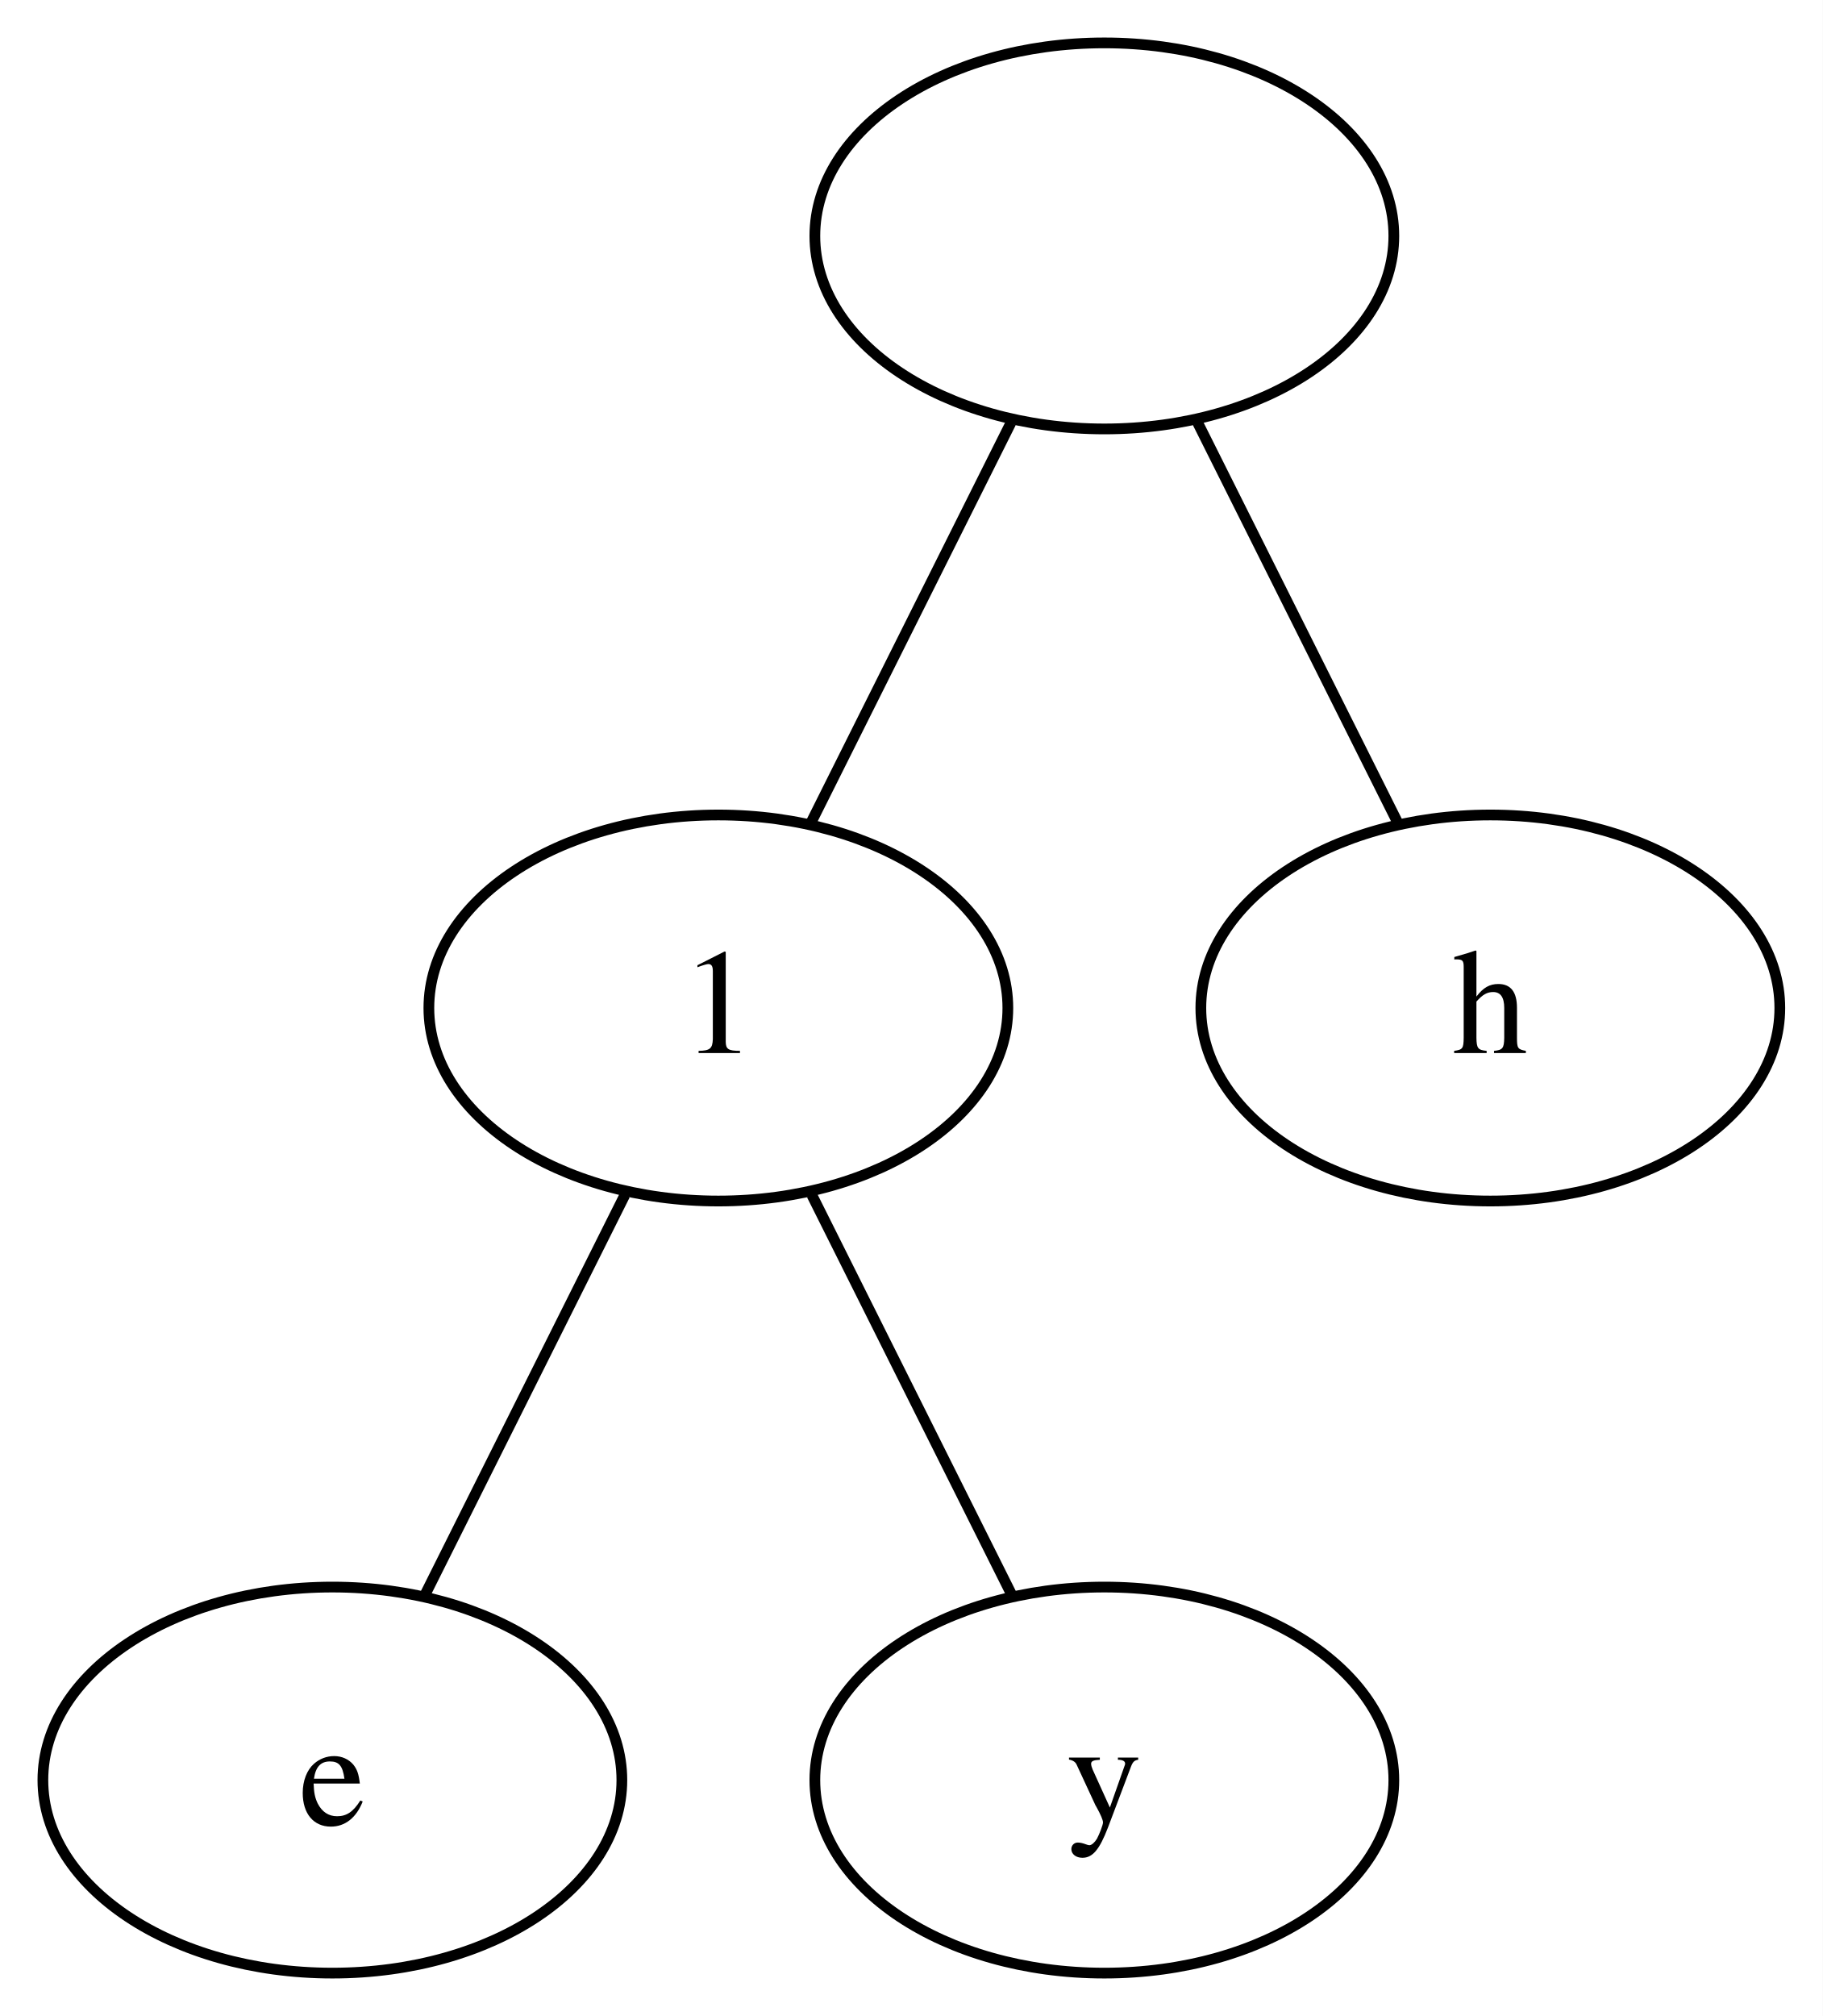
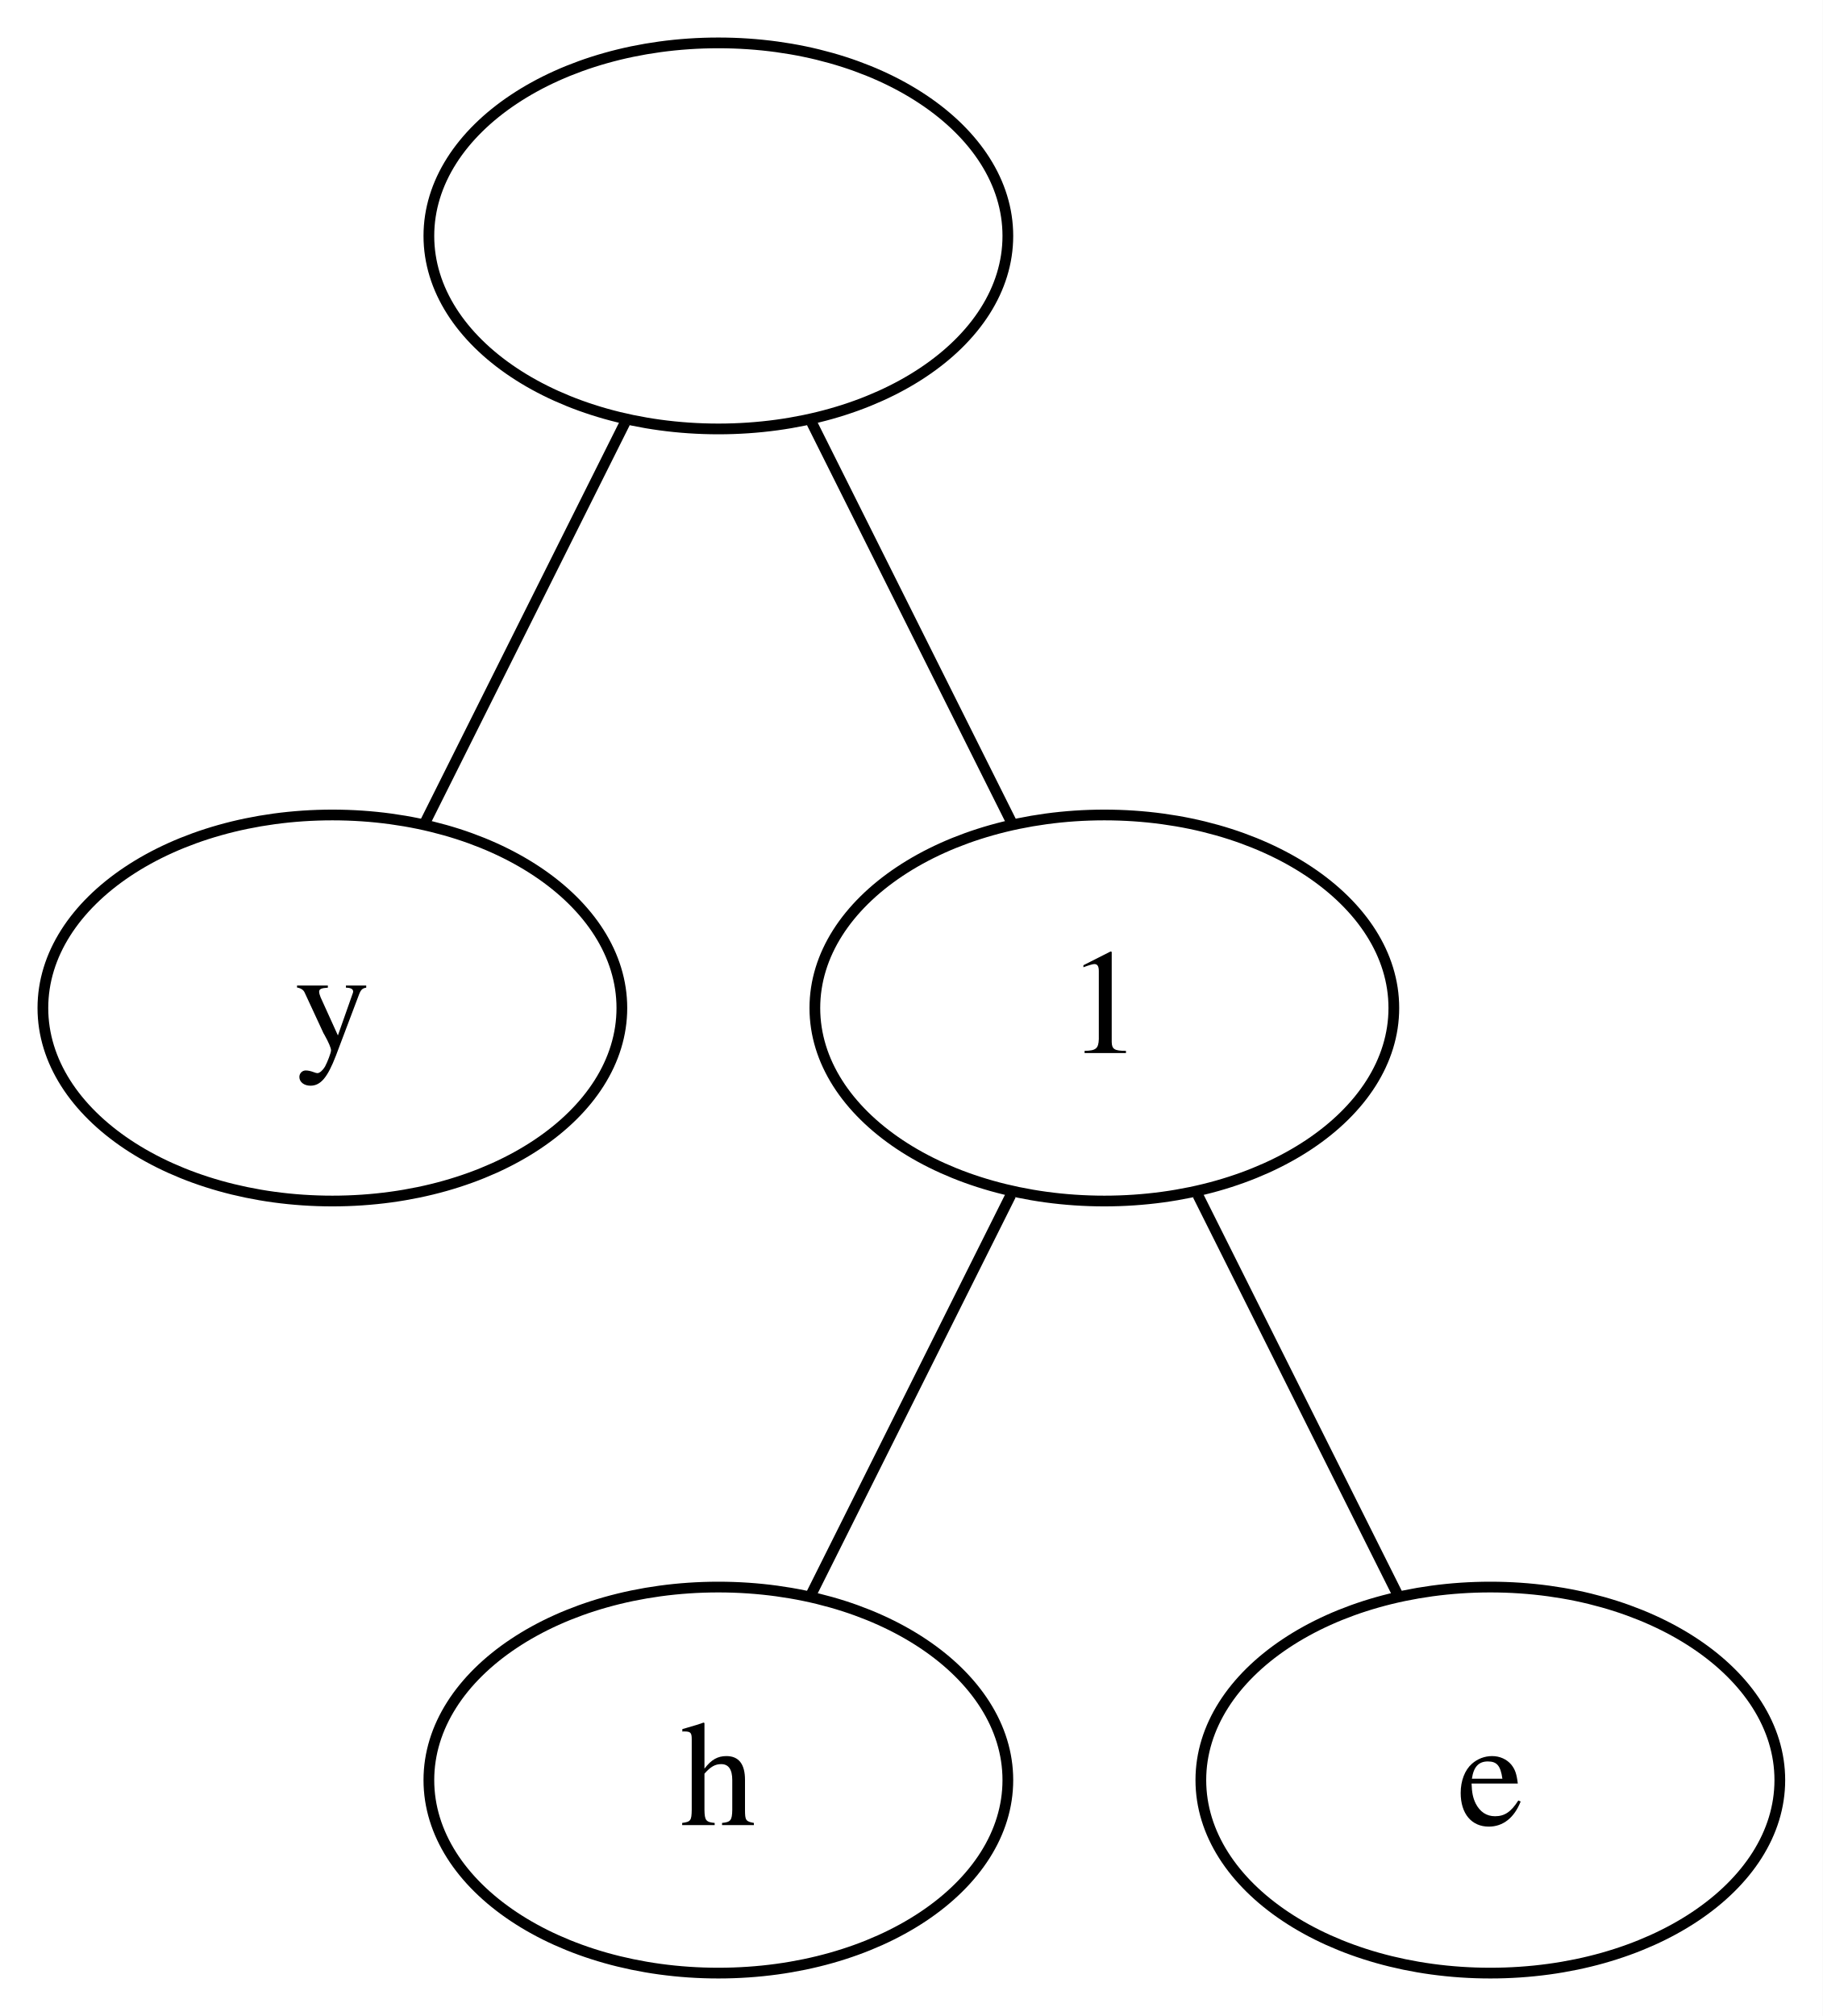
<svg xmlns="http://www.w3.org/2000/svg" width="170pt" height="188pt" viewBox="0.00 0.00 170.00 188.00">
  <g id="graph0" class="graph" transform="scale(1 1) rotate(0) translate(4 184)">
    <polygon fill="#ffffff" stroke="transparent" points="-4,4 -4,-184 166,-184 166,4 -4,4" />
    <g id="node1" class="node">
-       <ellipse fill="none" stroke="#000000" cx="99" cy="-162" rx="27" ry="18" />
+       <ellipse fill="none" stroke="#000000" cx="63" cy="-162" rx="27" ry="18" />
    </g>
    <g id="node2" class="node">
-       <ellipse fill="none" stroke="#000000" cx="63" cy="-90" rx="27" ry="18" />
-       <text text-anchor="middle" x="63" y="-85.8" font-family="Times,serif" font-size="14.00" fill="#000000">1</text>
+       <ellipse fill="none" stroke="#000000" cx="27" cy="-90" rx="27" ry="18" />
+       <text text-anchor="middle" x="27" y="-85.8" font-family="Times,serif" font-size="14.00" fill="#000000">y</text>
    </g>
    <g id="edge1" class="edge">
-       <path fill="none" stroke="#000000" d="M90.285,-144.57C84.625,-133.25 77.278,-118.56 71.634,-107.27" />
+       <path fill="none" stroke="#000000" d="M54.285,-144.57C48.625,-133.25 41.278,-118.56 35.634,-107.27" />
    </g>
    <g id="node3" class="node">
-       <ellipse fill="none" stroke="#000000" cx="135" cy="-90" rx="27" ry="18" />
-       <text text-anchor="middle" x="135" y="-85.8" font-family="Times,serif" font-size="14.00" fill="#000000">h</text>
+       <ellipse fill="none" stroke="#000000" cx="99" cy="-90" rx="27" ry="18" />
+       <text text-anchor="middle" x="99" y="-85.8" font-family="Times,serif" font-size="14.00" fill="#000000">1</text>
    </g>
    <g id="edge2" class="edge">
-       <path fill="none" stroke="#000000" d="M107.71,-144.57C113.37,-133.25 120.72,-118.56 126.37,-107.27" />
+       <path fill="none" stroke="#000000" d="M71.715,-144.57C77.375,-133.25 84.722,-118.56 90.366,-107.27" />
    </g>
    <g id="node4" class="node">
-       <ellipse fill="none" stroke="#000000" cx="27" cy="-18" rx="27" ry="18" />
-       <text text-anchor="middle" x="27" y="-13.8" font-family="Times,serif" font-size="14.00" fill="#000000">e</text>
+       <ellipse fill="none" stroke="#000000" cx="63" cy="-18" rx="27" ry="18" />
+       <text text-anchor="middle" x="63" y="-13.8" font-family="Times,serif" font-size="14.00" fill="#000000">h</text>
    </g>
    <g id="edge3" class="edge">
-       <path fill="none" stroke="#000000" d="M54.285,-72.571C48.625,-61.251 41.278,-46.557 35.634,-35.269" />
+       <path fill="none" stroke="#000000" d="M90.285,-72.571C84.625,-61.251 77.278,-46.557 71.634,-35.269" />
    </g>
    <g id="node5" class="node">
-       <ellipse fill="none" stroke="#000000" cx="99" cy="-18" rx="27" ry="18" />
-       <text text-anchor="middle" x="99" y="-13.8" font-family="Times,serif" font-size="14.00" fill="#000000">y</text>
+       <ellipse fill="none" stroke="#000000" cx="135" cy="-18" rx="27" ry="18" />
+       <text text-anchor="middle" x="135" y="-13.8" font-family="Times,serif" font-size="14.00" fill="#000000">e</text>
    </g>
    <g id="edge4" class="edge">
-       <path fill="none" stroke="#000000" d="M71.715,-72.571C77.375,-61.251 84.722,-46.557 90.366,-35.269" />
+       <path fill="none" stroke="#000000" d="M107.71,-72.571C113.37,-61.251 120.72,-46.557 126.37,-35.269" />
    </g>
  </g>
</svg>
